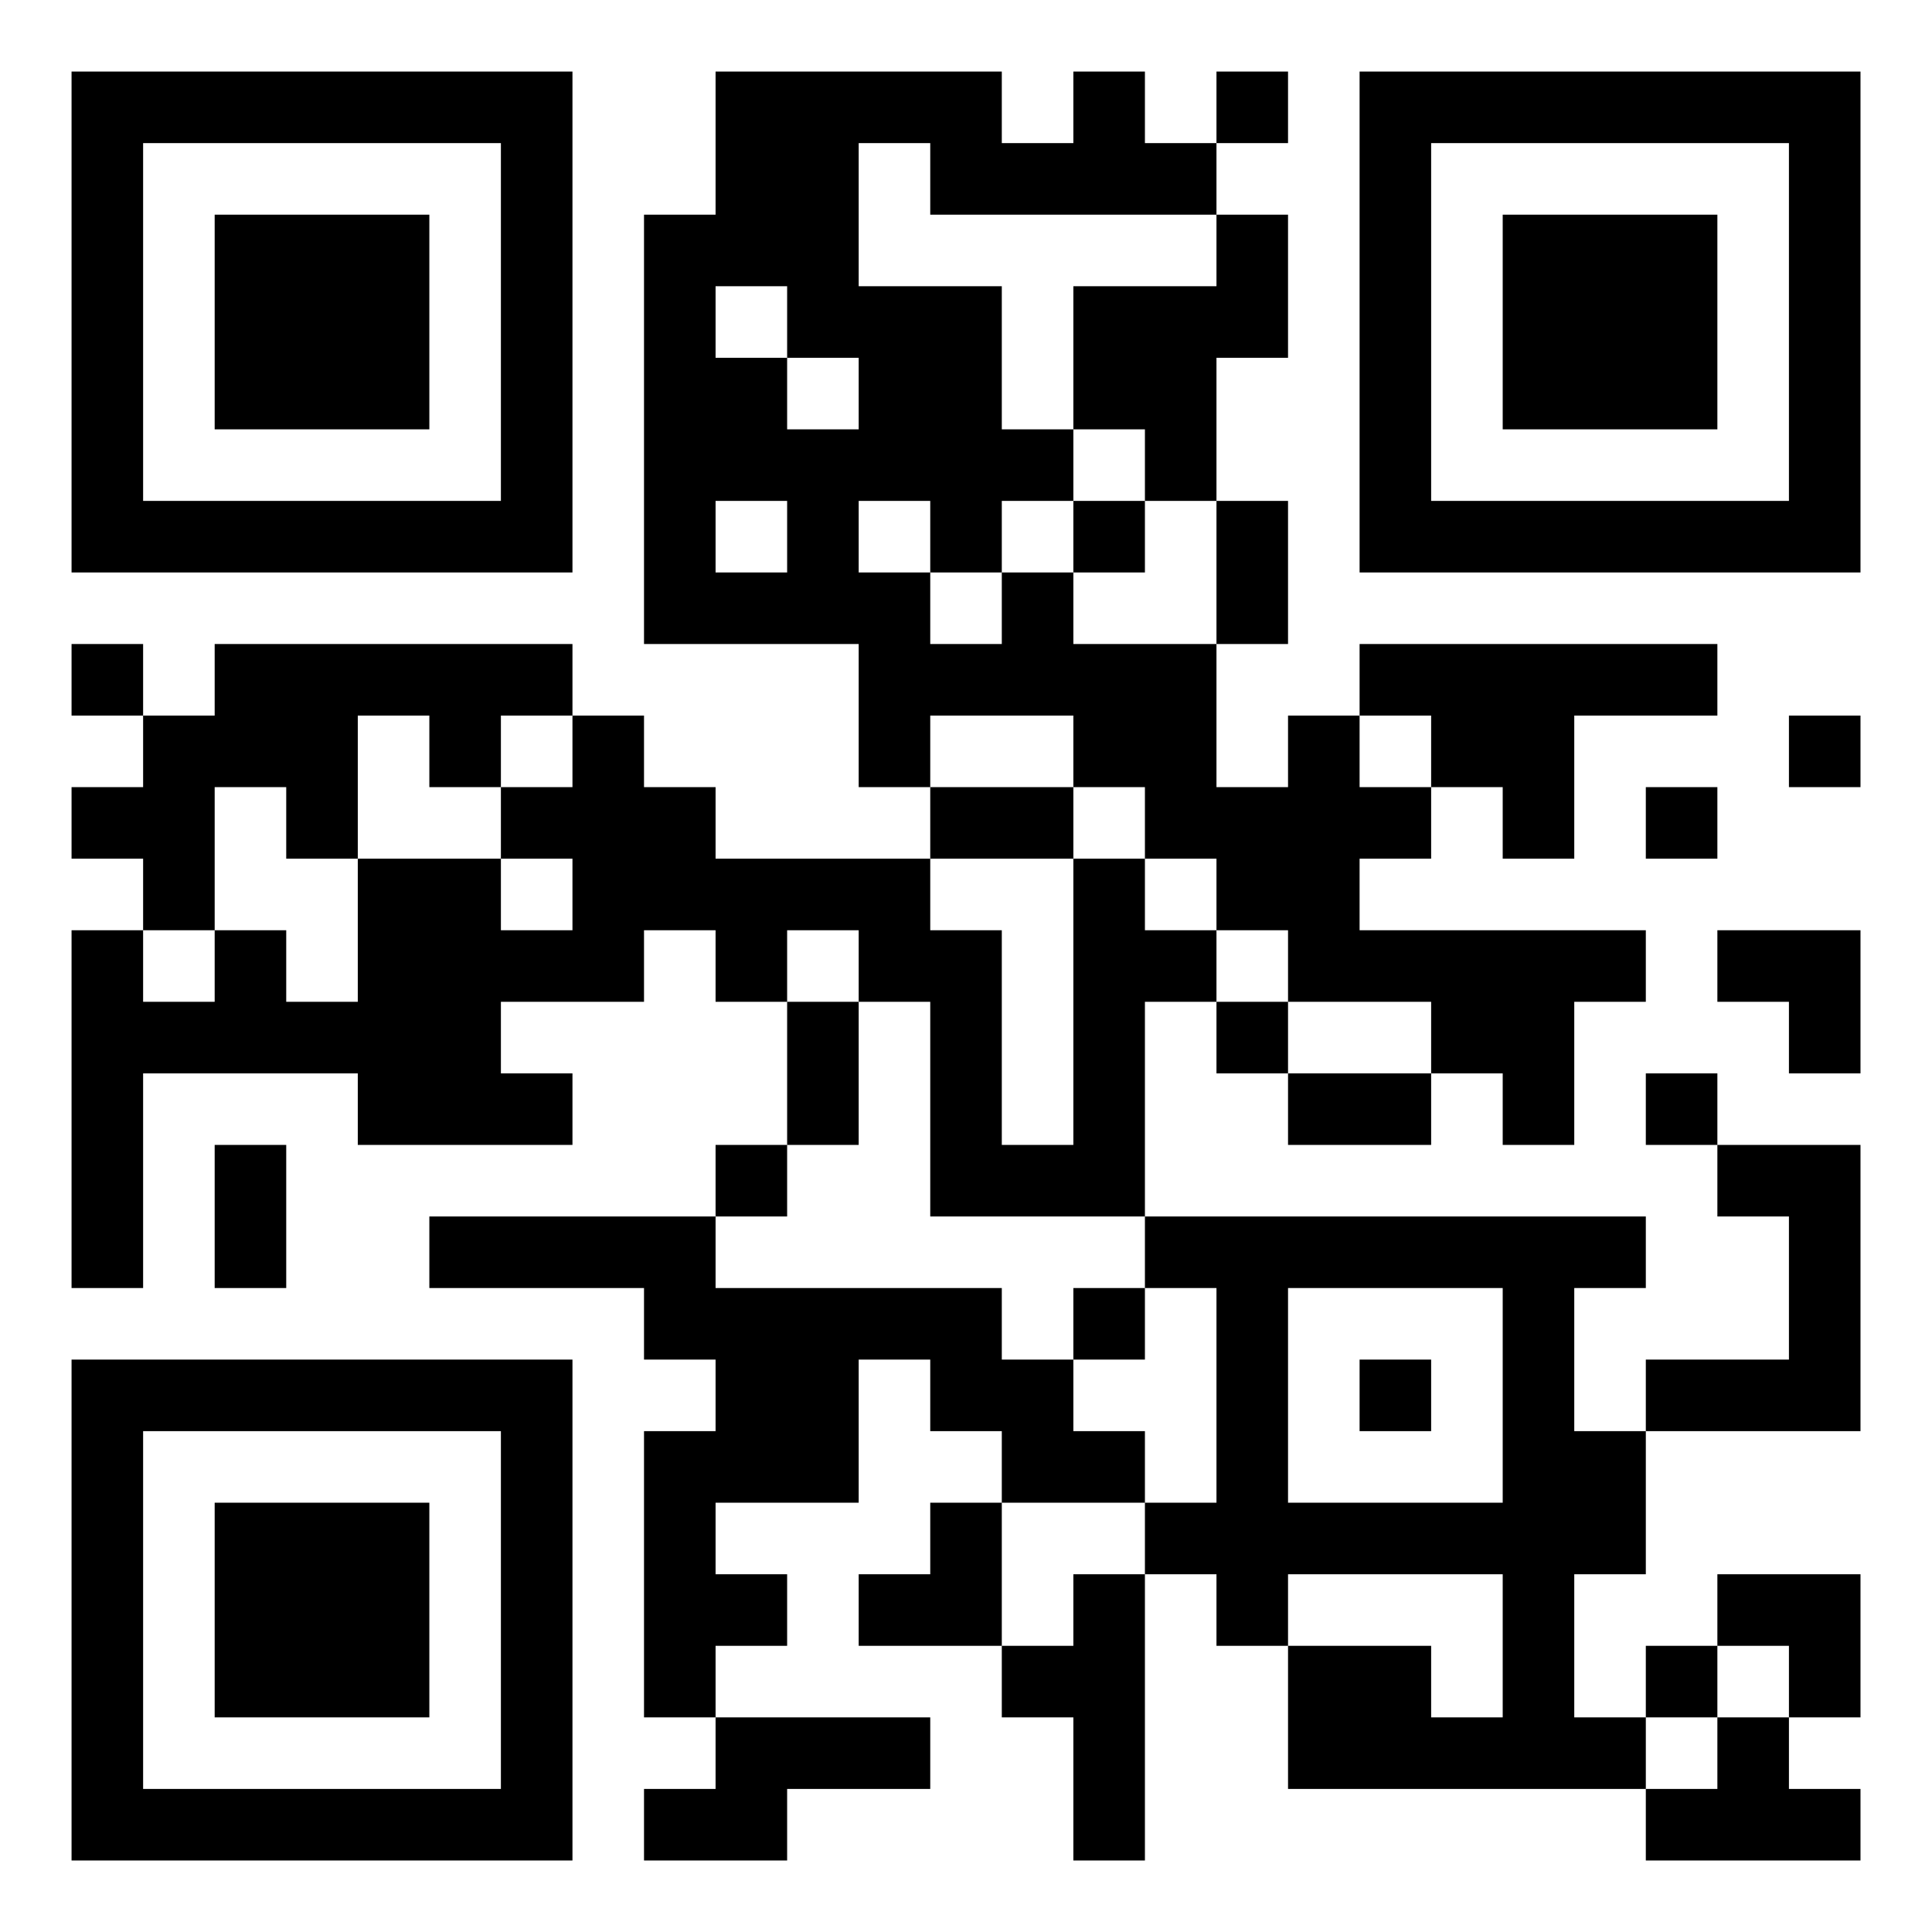
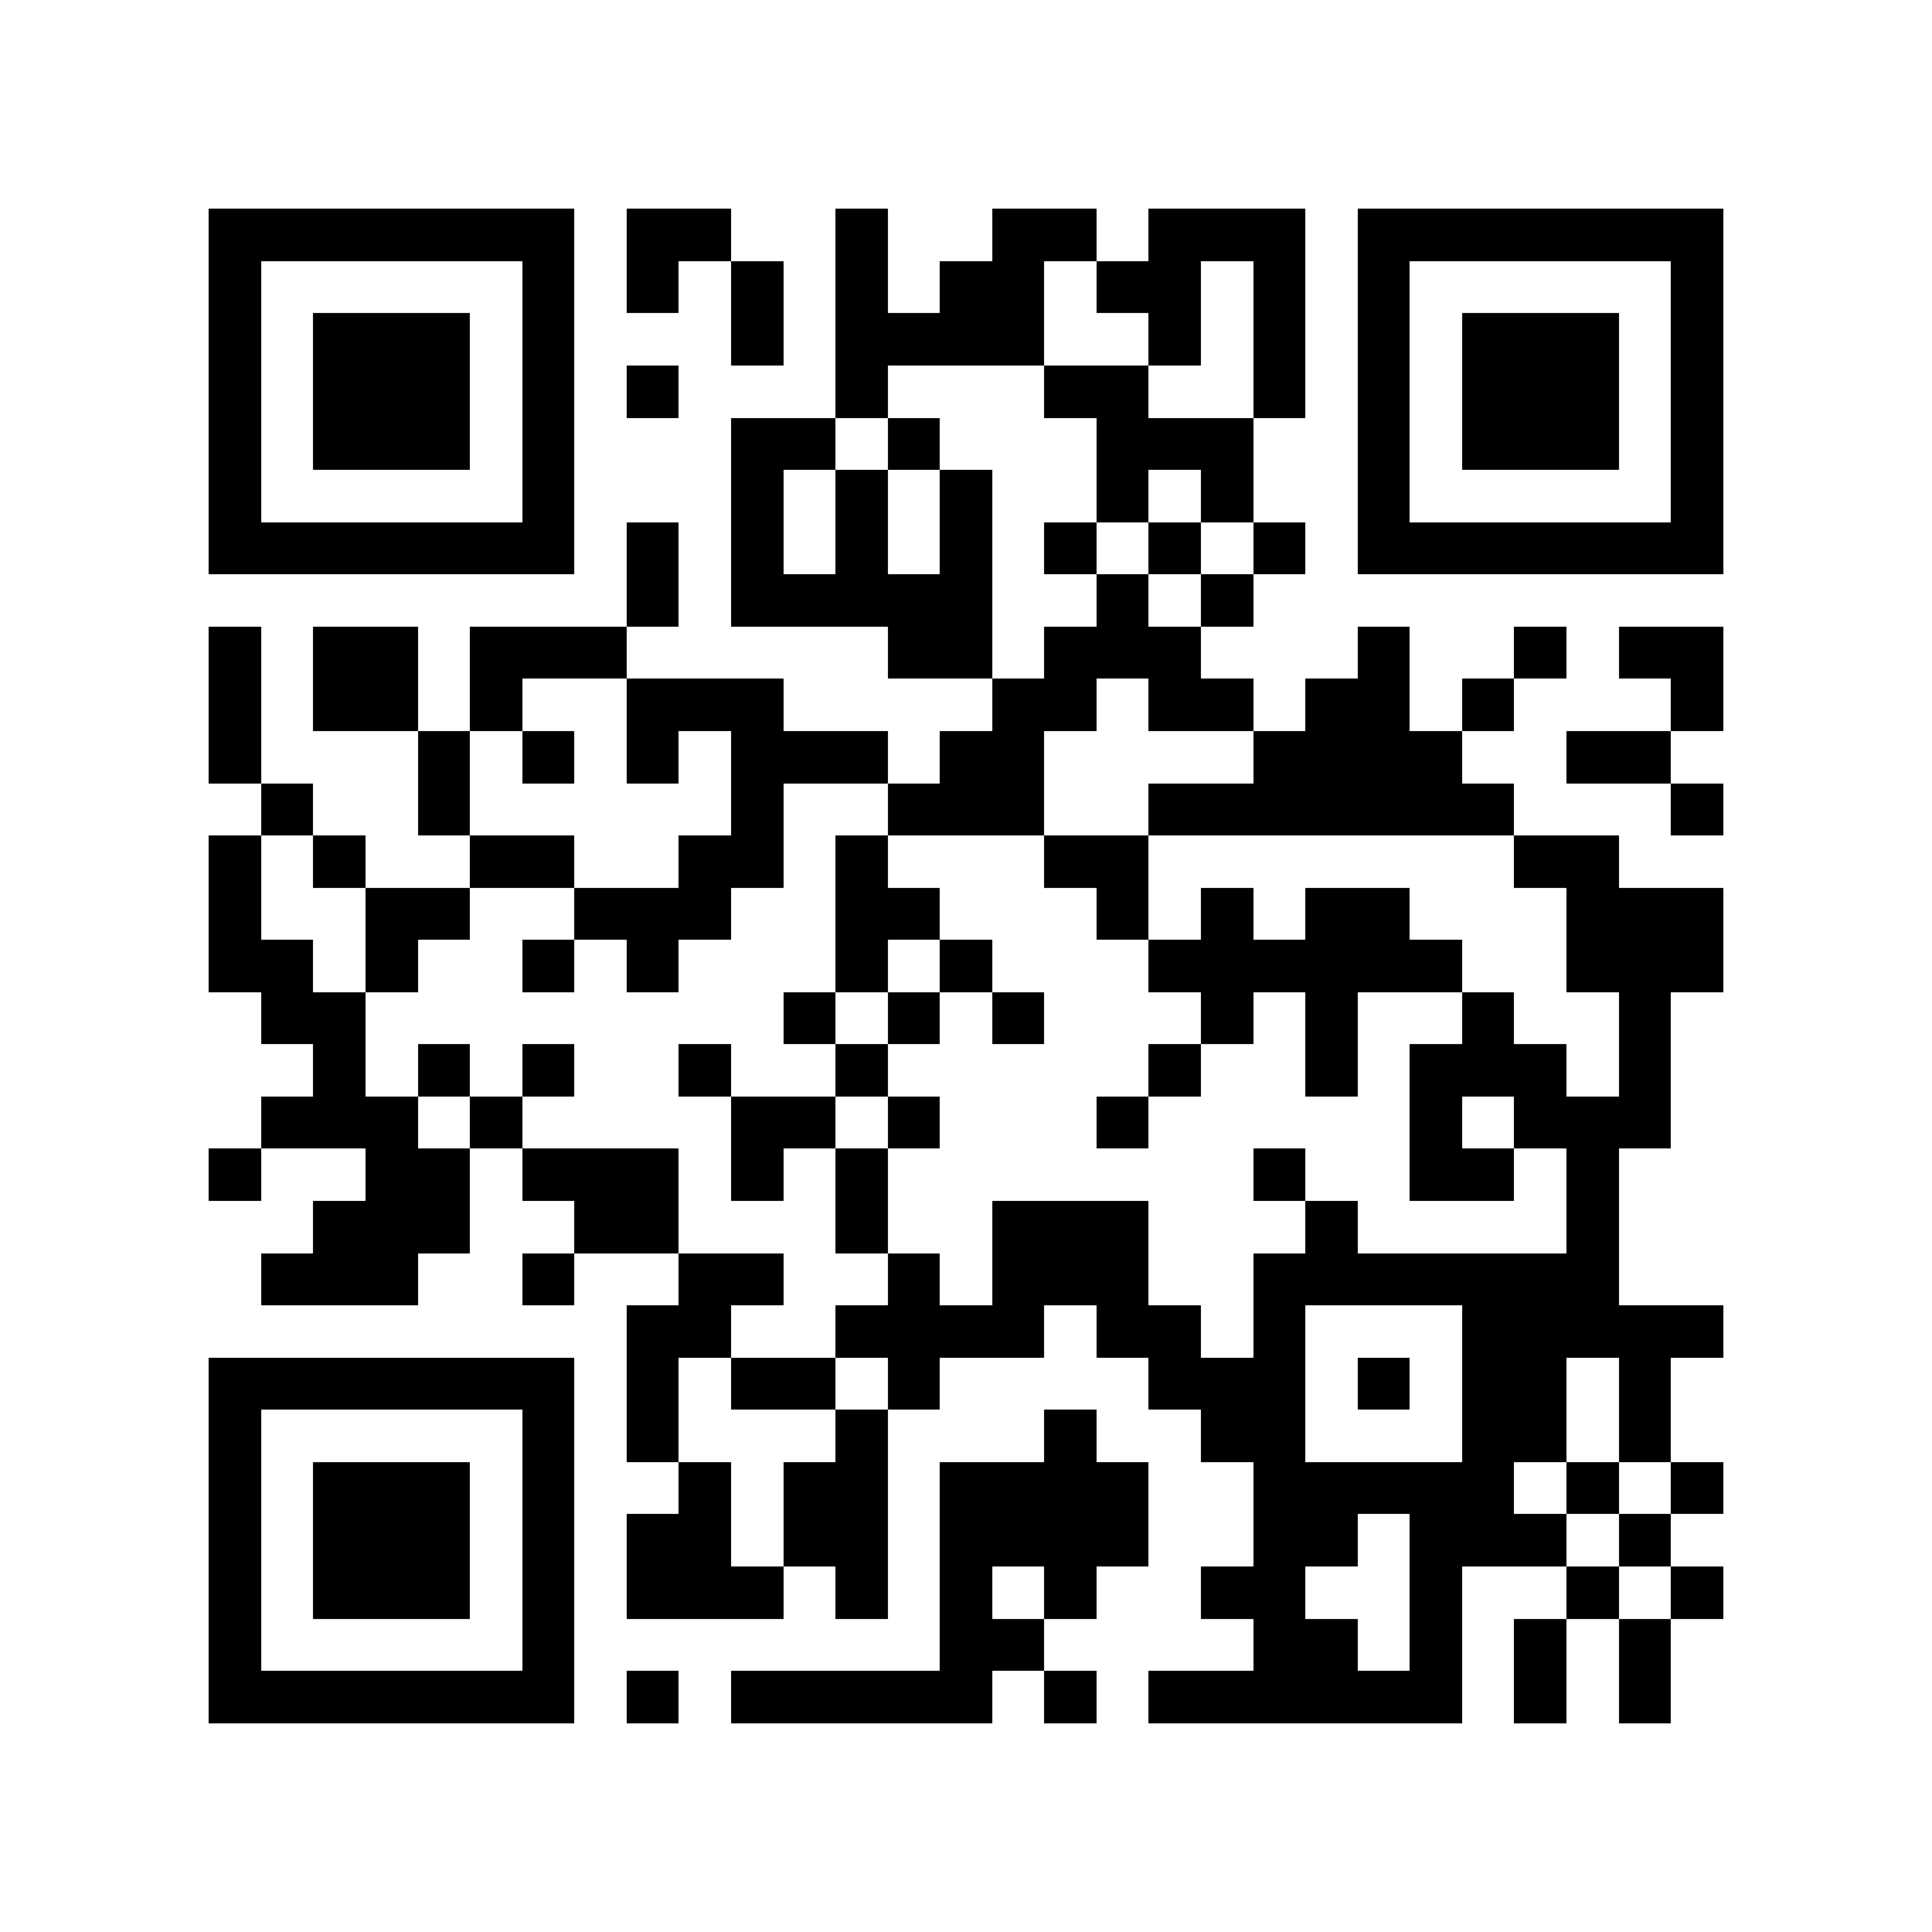
- <svg xmlns="http://www.w3.org/2000/svg" version="1.1" width="500" height="500" viewBox="0 0 500 500">
-   <rect x="0" y="0" width="500" height="500" fill="#ffffff" />
-   <g transform="scale(18.519)">
-     <g transform="translate(1,1)">
-       <g>
-         <g transform="translate(3.5,3.5)">
-           <path fill-rule="evenodd" d="M-3.5 -3.5L3.5 -3.5L3.5 3.5L-3.5 3.5ZM-2.5 -2.5L-2.5 2.5L2.5 2.5L2.5 -2.5Z" fill="#000000" />
-           <path fill-rule="evenodd" d="M-1.5 -1.5L1.5 -1.5L1.5 1.5L-1.5 1.5Z" fill="#000000" />
-         </g>
-       </g>
-       <g>
-         <g transform="translate(21.5,3.5)">
-           <g transform="rotate(90)">
-             <path fill-rule="evenodd" d="M-3.5 -3.5L3.5 -3.5L3.5 3.5L-3.5 3.5ZM-2.5 -2.5L-2.5 2.5L2.5 2.5L2.5 -2.5Z" fill="#000000" />
-             <path fill-rule="evenodd" d="M-1.5 -1.5L1.5 -1.5L1.5 1.5L-1.5 1.5Z" fill="#000000" />
-           </g>
-         </g>
-       </g>
-       <g>
-         <g transform="translate(3.5,21.5)">
-           <g transform="rotate(-90)">
-             <path fill-rule="evenodd" d="M-3.5 -3.5L3.5 -3.5L3.5 3.5L-3.5 3.5ZM-2.5 -2.5L-2.5 2.5L2.5 2.5L2.5 -2.5Z" fill="#000000" />
-             <path fill-rule="evenodd" d="M-1.5 -1.5L1.5 -1.5L1.5 1.5L-1.5 1.5Z" fill="#000000" />
-           </g>
-         </g>
-       </g>
-       <path fill-rule="evenodd" d="M9 0L9 2L8 2L8 8L11 8L11 10L12 10L12 11L9 11L9 10L8 10L8 9L7 9L7 8L2 8L2 9L1 9L1 8L0 8L0 9L1 9L1 10L0 10L0 11L1 11L1 12L0 12L0 17L1 17L1 14L4 14L4 15L7 15L7 14L6 14L6 13L8 13L8 12L9 12L9 13L10 13L10 15L9 15L9 16L5 16L5 17L8 17L8 18L9 18L9 19L8 19L8 23L9 23L9 24L8 24L8 25L10 25L10 24L12 24L12 23L9 23L9 22L10 22L10 21L9 21L9 20L11 20L11 18L12 18L12 19L13 19L13 20L12 20L12 21L11 21L11 22L13 22L13 23L14 23L14 25L15 25L15 21L16 21L16 22L17 22L17 24L22 24L22 25L25 25L25 24L24 24L24 23L25 23L25 21L23 21L23 22L22 22L22 23L21 23L21 21L22 21L22 19L25 19L25 15L23 15L23 14L22 14L22 15L23 15L23 16L24 16L24 18L22 18L22 19L21 19L21 17L22 17L22 16L15 16L15 13L16 13L16 14L17 14L17 15L19 15L19 14L20 14L20 15L21 15L21 13L22 13L22 12L18 12L18 11L19 11L19 10L20 10L20 11L21 11L21 9L23 9L23 8L18 8L18 9L17 9L17 10L16 10L16 8L17 8L17 6L16 6L16 4L17 4L17 2L16 2L16 1L17 1L17 0L16 0L16 1L15 1L15 0L14 0L14 1L13 1L13 0ZM11 1L11 3L13 3L13 5L14 5L14 6L13 6L13 7L12 7L12 6L11 6L11 7L12 7L12 8L13 8L13 7L14 7L14 8L16 8L16 6L15 6L15 5L14 5L14 3L16 3L16 2L12 2L12 1ZM9 3L9 4L10 4L10 5L11 5L11 4L10 4L10 3ZM9 6L9 7L10 7L10 6ZM14 6L14 7L15 7L15 6ZM4 9L4 11L3 11L3 10L2 10L2 12L1 12L1 13L2 13L2 12L3 12L3 13L4 13L4 11L6 11L6 12L7 12L7 11L6 11L6 10L7 10L7 9L6 9L6 10L5 10L5 9ZM12 9L12 10L14 10L14 11L12 11L12 12L13 12L13 15L14 15L14 11L15 11L15 12L16 12L16 13L17 13L17 14L19 14L19 13L17 13L17 12L16 12L16 11L15 11L15 10L14 10L14 9ZM18 9L18 10L19 10L19 9ZM24 9L24 10L25 10L25 9ZM22 10L22 11L23 11L23 10ZM10 12L10 13L11 13L11 15L10 15L10 16L9 16L9 17L13 17L13 18L14 18L14 19L15 19L15 20L13 20L13 22L14 22L14 21L15 21L15 20L16 20L16 17L15 17L15 16L12 16L12 13L11 13L11 12ZM23 12L23 13L24 13L24 14L25 14L25 12ZM2 15L2 17L3 17L3 15ZM14 17L14 18L15 18L15 17ZM17 17L17 20L20 20L20 17ZM18 18L18 19L19 19L19 18ZM17 21L17 22L19 22L19 23L20 23L20 21ZM23 22L23 23L22 23L22 24L23 24L23 23L24 23L24 22Z" fill="#000000" />
-     </g>
-   </g>
+ <svg xmlns="http://www.w3.org/2000/svg" viewBox="0 0 37 37" shape-rendering="crispEdges">
+   <path fill="#ffffff" d="M0 0h37v37H0z" />
+   <path stroke="#000000" d="M4 4.5h7m1 0h2m2 0h1m2 0h2m1 0h3m1 0h7M4 5.5h1m5 0h1m1 0h1m1 0h1m1 0h1m1 0h2m1 0h2m1 0h1m1 0h1m5 0h1M4 6.5h1m1 0h3m1 0h1m3 0h1m1 0h4m2 0h1m1 0h1m1 0h1m1 0h3m1 0h1M4 7.5h1m1 0h3m1 0h1m1 0h1m3 0h1m3 0h2m2 0h1m1 0h1m1 0h3m1 0h1M4 8.5h1m1 0h3m1 0h1m3 0h2m1 0h1m3 0h3m2 0h1m1 0h3m1 0h1M4 9.5h1m5 0h1m3 0h1m1 0h1m1 0h1m2 0h1m1 0h1m2 0h1m5 0h1M4 10.5h7m1 0h1m1 0h1m1 0h1m1 0h1m1 0h1m1 0h1m1 0h1m1 0h7M12 11.5h1m1 0h5m2 0h1m1 0h1M4 12.5h1m1 0h2m1 0h3m5 0h2m1 0h3m3 0h1m2 0h1m1 0h2M4 13.5h1m1 0h2m1 0h1m2 0h3m4 0h2m1 0h2m1 0h2m1 0h1m3 0h1M4 14.5h1m3 0h1m1 0h1m1 0h1m1 0h3m1 0h2m4 0h4m2 0h2M5 15.5h1m2 0h1m5 0h1m2 0h3m2 0h7m3 0h1M4 16.5h1m1 0h1m2 0h2m2 0h2m1 0h1m3 0h2m7 0h2M4 17.5h1m2 0h2m2 0h3m2 0h2m3 0h1m1 0h1m1 0h2m3 0h3M4 18.5h2m1 0h1m2 0h1m1 0h1m3 0h1m1 0h1m3 0h6m2 0h3M5 19.5h2m8 0h1m1 0h1m1 0h1m3 0h1m1 0h1m2 0h1m2 0h1M6 20.5h1m1 0h1m1 0h1m2 0h1m2 0h1m5 0h1m2 0h1m1 0h3m1 0h1M5 21.5h3m1 0h1m4 0h2m1 0h1m3 0h1m5 0h1m1 0h3M4 22.5h1m2 0h2m1 0h3m1 0h1m1 0h1m7 0h1m2 0h2m1 0h1M6 23.5h3m2 0h2m3 0h1m2 0h3m3 0h1m4 0h1M5 24.5h3m2 0h1m2 0h2m2 0h1m1 0h3m2 0h7M12 25.5h2m2 0h4m1 0h2m1 0h1m3 0h5M4 26.5h7m1 0h1m1 0h2m1 0h1m4 0h3m1 0h1m1 0h2m1 0h1M4 27.5h1m5 0h1m1 0h1m3 0h1m3 0h1m2 0h2m3 0h2m1 0h1M4 28.5h1m1 0h3m1 0h1m2 0h1m1 0h2m1 0h4m2 0h5m1 0h1m1 0h1M4 29.5h1m1 0h3m1 0h1m1 0h2m1 0h2m1 0h4m2 0h2m1 0h3m1 0h1M4 30.5h1m1 0h3m1 0h1m1 0h3m1 0h1m1 0h1m1 0h1m2 0h2m2 0h1m2 0h1m1 0h1M4 31.5h1m5 0h1m7 0h2m4 0h2m1 0h1m1 0h1m1 0h1M4 32.5h7m1 0h1m1 0h5m1 0h1m1 0h6m1 0h1m1 0h1" />
</svg>
